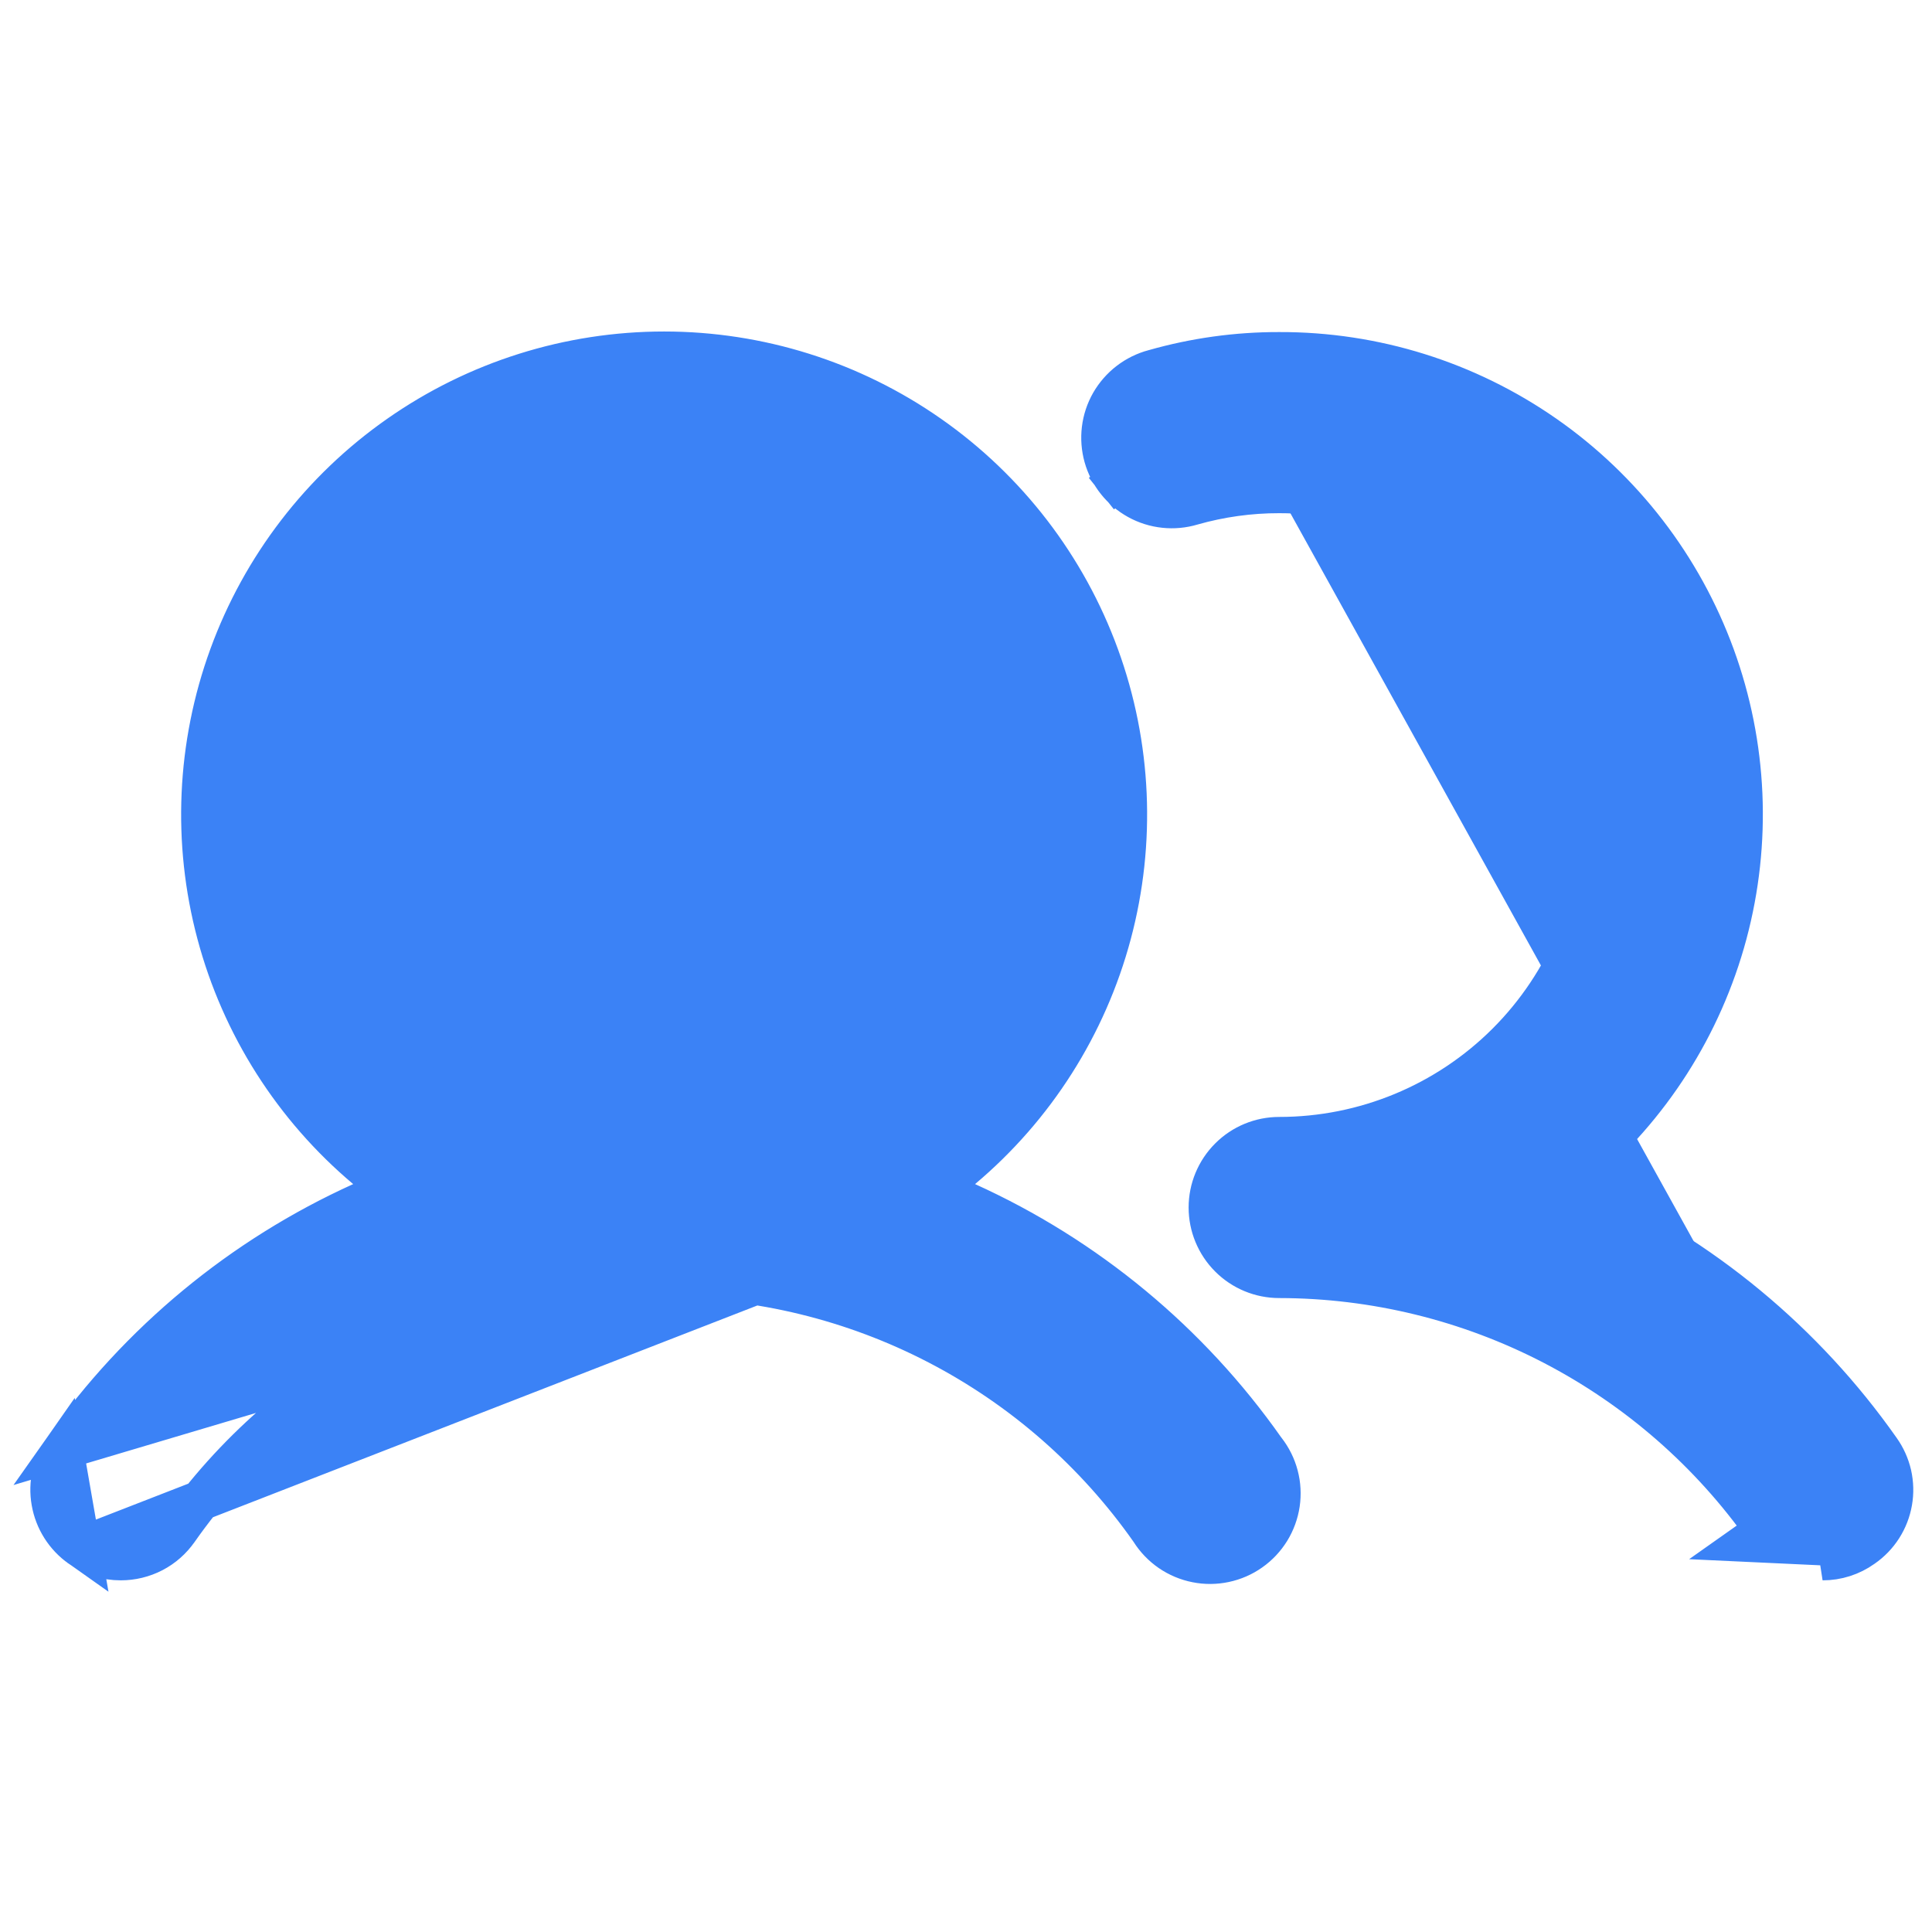
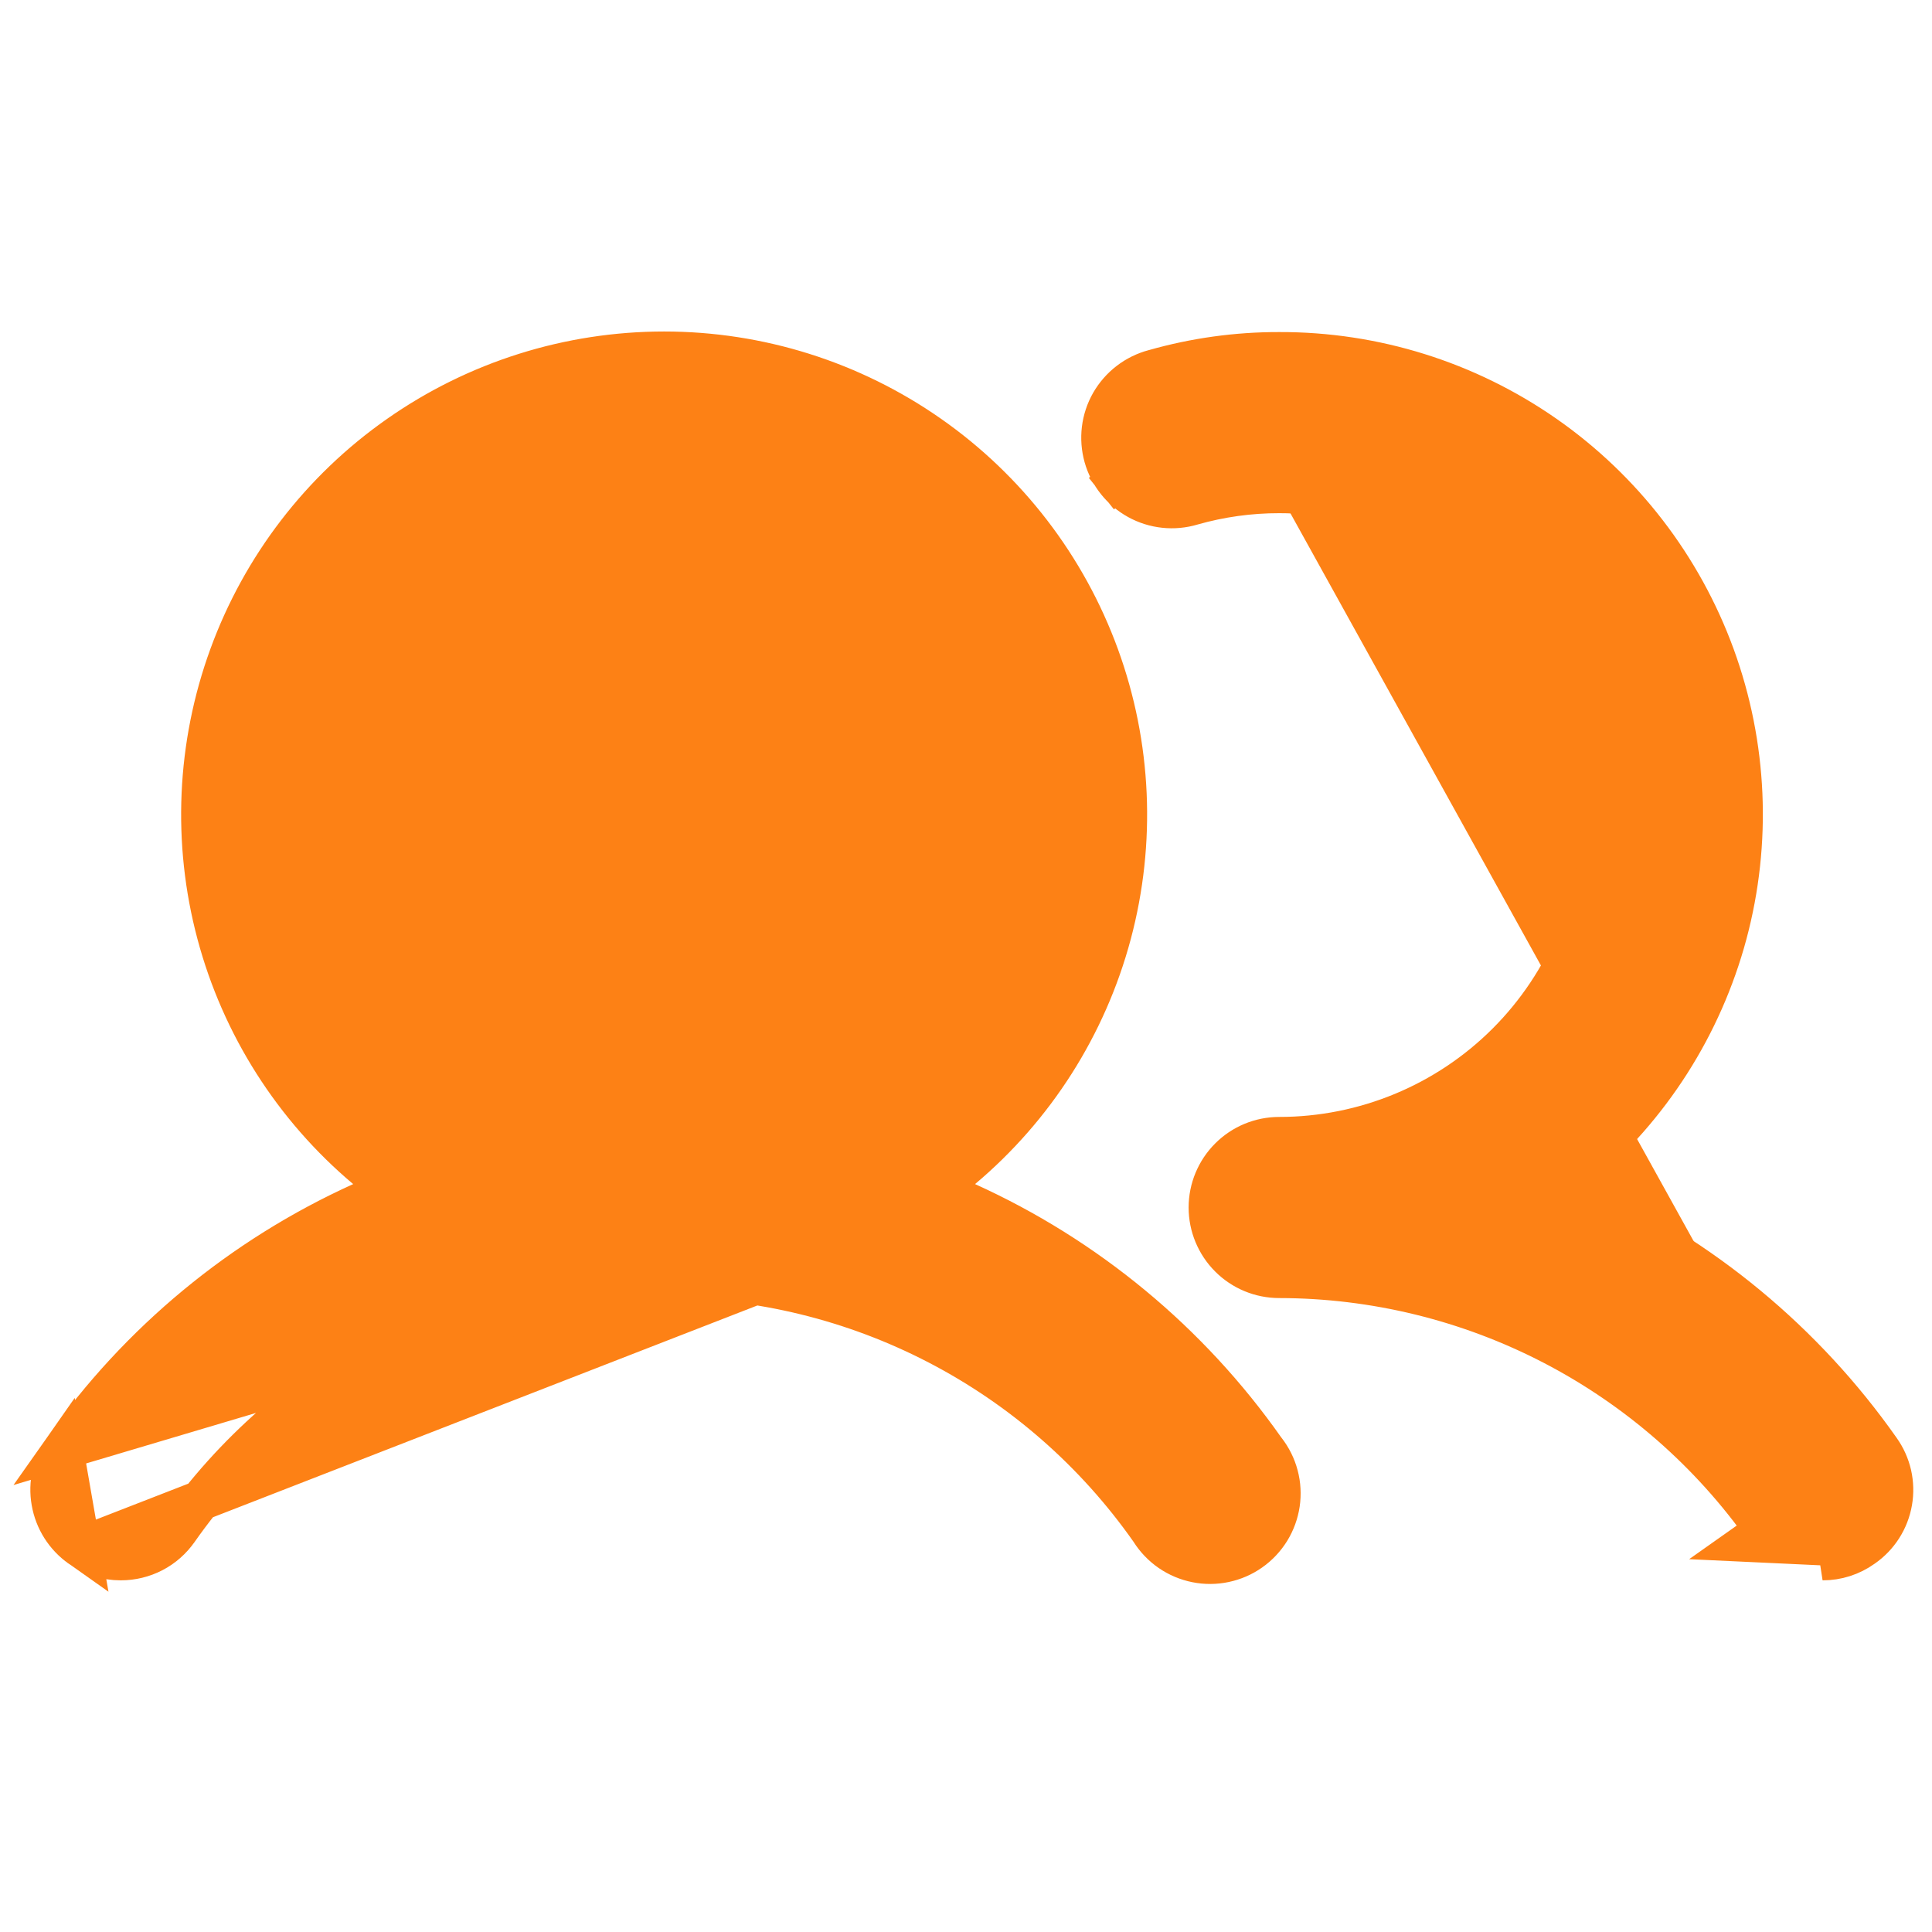
<svg xmlns="http://www.w3.org/2000/svg" width="48" height="48" viewBox="0 0 48 48" fill="none">
-   <path d="M23.296 29.547L23.903 29.036C25.708 27.518 27.003 25.481 27.611 23.202C28.219 20.923 28.112 18.512 27.304 16.296C26.496 14.08 25.026 12.166 23.093 10.814C21.16 9.461 18.859 8.736 16.5 8.736C14.141 8.736 11.839 9.461 9.907 10.814C7.974 12.166 6.504 14.08 5.696 16.296C4.888 18.512 4.781 20.923 5.389 23.202C5.997 25.481 7.292 27.518 9.097 29.036L9.704 29.547L8.981 29.874C6.008 31.22 3.449 33.337 1.572 36.006L23.296 29.547ZM23.296 29.547L24.019 29.874M23.296 29.547L24.019 29.874M24.019 29.874C26.992 31.22 29.551 33.337 31.428 36.007L31.436 36.017L31.443 36.026C31.589 36.213 31.696 36.428 31.756 36.657C31.817 36.886 31.83 37.126 31.795 37.36C31.76 37.594 31.678 37.819 31.554 38.021C31.429 38.223 31.265 38.398 31.071 38.534C30.878 38.671 30.658 38.766 30.426 38.815C30.194 38.864 29.954 38.866 29.722 38.819C29.489 38.773 29.269 38.68 29.073 38.546C28.878 38.412 28.712 38.239 28.585 38.039L28.579 38.029L28.572 38.019C27.211 36.081 25.404 34.499 23.302 33.407C21.201 32.315 18.868 31.745 16.5 31.745C14.132 31.745 11.799 32.315 9.698 33.407C7.596 34.499 5.789 36.081 4.428 38.019L4.427 38.02C4.267 38.25 4.054 38.438 3.806 38.567C3.557 38.696 3.281 38.763 3.001 38.763L2.998 38.763C2.639 38.764 2.289 38.652 1.997 38.443L1.995 38.441M24.019 29.874L1.995 38.441M1.995 38.441C1.616 38.174 1.359 37.768 1.28 37.311C1.2 36.855 1.305 36.386 1.571 36.007L1.995 38.441ZM46.29 38.439L46.29 38.439C46.479 38.308 46.639 38.142 46.763 37.948C46.886 37.755 46.97 37.539 47.009 37.313C47.049 37.087 47.042 36.855 46.992 36.631C46.94 36.407 46.845 36.196 46.712 36.01L46.71 36.007C44.832 33.337 42.273 31.22 39.3 29.874L38.575 29.546L39.185 29.035C40.995 27.52 42.294 25.485 42.906 23.205C43.517 20.925 43.411 18.512 42.602 16.295C41.792 14.078 40.32 12.164 38.384 10.814C36.448 9.464 34.143 8.743 31.783 8.75L31.78 8.75C30.73 8.748 29.685 8.893 28.674 9.181L28.665 9.183L28.665 9.183C28.441 9.243 28.231 9.346 28.047 9.488C27.863 9.629 27.709 9.806 27.593 10.007C27.478 10.209 27.404 10.431 27.376 10.662C27.348 10.892 27.366 11.126 27.428 11.349C27.491 11.573 27.598 11.781 27.742 11.963L27.364 12.264L27.742 11.963C27.887 12.145 28.066 12.296 28.269 12.408C28.472 12.52 28.696 12.591 28.927 12.615C29.157 12.64 29.391 12.618 29.613 12.552L29.619 12.55L29.619 12.55C30.323 12.35 31.051 12.249 31.782 12.25M46.29 38.439L43.444 38.306L43.852 38.018C43.852 38.018 43.852 38.018 43.852 38.018C42.489 36.083 40.681 34.505 38.581 33.414C36.48 32.323 34.148 31.753 31.782 31.75H31.781C31.317 31.75 30.872 31.566 30.544 31.237C30.216 30.909 30.031 30.464 30.031 30C30.031 29.536 30.216 29.091 30.544 28.763C30.872 28.434 31.317 28.25 31.781 28.25C33.903 28.25 35.938 27.407 37.438 25.907C38.938 24.407 39.781 22.372 39.781 20.25C39.781 18.128 38.938 16.093 37.438 14.593C35.938 13.093 33.904 12.25 31.782 12.25M46.29 38.439L46.284 38.443M46.29 38.439L46.284 38.443M31.782 12.25L31.781 12.75V12.25C31.782 12.25 31.782 12.25 31.782 12.25ZM39.506 29.419L39.712 28.963C39.781 28.994 39.85 29.026 39.918 29.058C39.784 29.181 39.647 29.301 39.506 29.419ZM39.506 29.419L39.827 29.802C39.886 29.753 39.945 29.703 40.003 29.652C39.839 29.572 39.673 29.494 39.506 29.419ZM46.284 38.443C45.992 38.652 45.642 38.764 45.283 38.763L46.284 38.443ZM9.848 15.805C8.969 17.121 8.5 18.668 8.5 20.25C8.5 22.372 9.343 24.407 10.843 25.907C12.343 27.407 14.378 28.25 16.5 28.25C18.082 28.25 19.629 27.781 20.945 26.902C22.26 26.023 23.285 24.773 23.891 23.311C24.497 21.85 24.655 20.241 24.346 18.689C24.038 17.137 23.276 15.712 22.157 14.593C21.038 13.474 19.613 12.712 18.061 12.404C16.509 12.095 14.9 12.254 13.438 12.859C11.977 13.464 10.727 14.49 9.848 15.805Z" fill="#3B82F6" stroke="#3B82F6" />
+   <path d="M23.296 29.547L23.903 29.036C25.708 27.518 27.003 25.481 27.611 23.202C28.219 20.923 28.112 18.512 27.304 16.296C26.496 14.08 25.026 12.166 23.093 10.814C21.16 9.461 18.859 8.736 16.5 8.736C14.141 8.736 11.839 9.461 9.907 10.814C7.974 12.166 6.504 14.08 5.696 16.296C4.888 18.512 4.781 20.923 5.389 23.202C5.997 25.481 7.292 27.518 9.097 29.036L9.704 29.547L8.981 29.874C6.008 31.22 3.449 33.337 1.572 36.006L23.296 29.547ZM23.296 29.547L24.019 29.874M23.296 29.547L24.019 29.874M24.019 29.874C26.992 31.22 29.551 33.337 31.428 36.007L31.436 36.017L31.443 36.026C31.589 36.213 31.696 36.428 31.756 36.657C31.817 36.886 31.83 37.126 31.795 37.36C31.76 37.594 31.678 37.819 31.554 38.021C31.429 38.223 31.265 38.398 31.071 38.534C30.878 38.671 30.658 38.766 30.426 38.815C30.194 38.864 29.954 38.866 29.722 38.819C29.489 38.773 29.269 38.68 29.073 38.546C28.878 38.412 28.712 38.239 28.585 38.039L28.579 38.029L28.572 38.019C27.211 36.081 25.404 34.499 23.302 33.407C21.201 32.315 18.868 31.745 16.5 31.745C14.132 31.745 11.799 32.315 9.698 33.407C7.596 34.499 5.789 36.081 4.428 38.019L4.427 38.02C4.267 38.25 4.054 38.438 3.806 38.567C3.557 38.696 3.281 38.763 3.001 38.763L2.998 38.763C2.639 38.764 2.289 38.652 1.997 38.443L1.995 38.441M24.019 29.874L1.995 38.441M1.995 38.441C1.616 38.174 1.359 37.768 1.28 37.311C1.2 36.855 1.305 36.386 1.571 36.007L1.995 38.441ZM46.29 38.439L46.29 38.439C46.479 38.308 46.639 38.142 46.763 37.948C46.886 37.755 46.97 37.539 47.009 37.313C47.049 37.087 47.042 36.855 46.992 36.631C46.94 36.407 46.845 36.196 46.712 36.01L46.71 36.007C44.832 33.337 42.273 31.22 39.3 29.874L38.575 29.546L39.185 29.035C40.995 27.52 42.294 25.485 42.906 23.205C43.517 20.925 43.411 18.512 42.602 16.295C41.792 14.078 40.32 12.164 38.384 10.814C36.448 9.464 34.143 8.743 31.783 8.75L31.78 8.75C30.73 8.748 29.685 8.893 28.674 9.181L28.665 9.183L28.665 9.183C28.441 9.243 28.231 9.346 28.047 9.488C27.863 9.629 27.709 9.806 27.593 10.007C27.478 10.209 27.404 10.431 27.376 10.662C27.348 10.892 27.366 11.126 27.428 11.349C27.491 11.573 27.598 11.781 27.742 11.963L27.364 12.264L27.742 11.963C27.887 12.145 28.066 12.296 28.269 12.408C28.472 12.52 28.696 12.591 28.927 12.615C29.157 12.64 29.391 12.618 29.613 12.552L29.619 12.55L29.619 12.55C30.323 12.35 31.051 12.249 31.782 12.25M46.29 38.439L43.444 38.306L43.852 38.018C43.852 38.018 43.852 38.018 43.852 38.018C42.489 36.083 40.681 34.505 38.581 33.414C36.48 32.323 34.148 31.753 31.782 31.75H31.781C31.317 31.75 30.872 31.566 30.544 31.237C30.216 30.909 30.031 30.464 30.031 30C30.031 29.536 30.216 29.091 30.544 28.763C30.872 28.434 31.317 28.25 31.781 28.25C33.903 28.25 35.938 27.407 37.438 25.907C38.938 24.407 39.781 22.372 39.781 20.25C39.781 18.128 38.938 16.093 37.438 14.593C35.938 13.093 33.904 12.25 31.782 12.25M46.29 38.439L46.284 38.443M46.29 38.439L46.284 38.443M31.782 12.25L31.781 12.75V12.25C31.782 12.25 31.782 12.25 31.782 12.25ZM39.506 29.419L39.712 28.963C39.781 28.994 39.85 29.026 39.918 29.058C39.784 29.181 39.647 29.301 39.506 29.419ZM39.506 29.419L39.827 29.802C39.886 29.753 39.945 29.703 40.003 29.652C39.839 29.572 39.673 29.494 39.506 29.419ZM46.284 38.443C45.992 38.652 45.642 38.764 45.283 38.763L46.284 38.443ZM9.848 15.805C8.969 17.121 8.5 18.668 8.5 20.25C8.5 22.372 9.343 24.407 10.843 25.907C12.343 27.407 14.378 28.25 16.5 28.25C18.082 28.25 19.629 27.781 20.945 26.902C22.26 26.023 23.285 24.773 23.891 23.311C24.497 21.85 24.655 20.241 24.346 18.689C24.038 17.137 23.276 15.712 22.157 14.593C21.038 13.474 19.613 12.712 18.061 12.404C16.509 12.095 14.9 12.254 13.438 12.859C11.977 13.464 10.727 14.49 9.848 15.805Z" fill="#fd8115" stroke="#fd8115" />
</svg>
